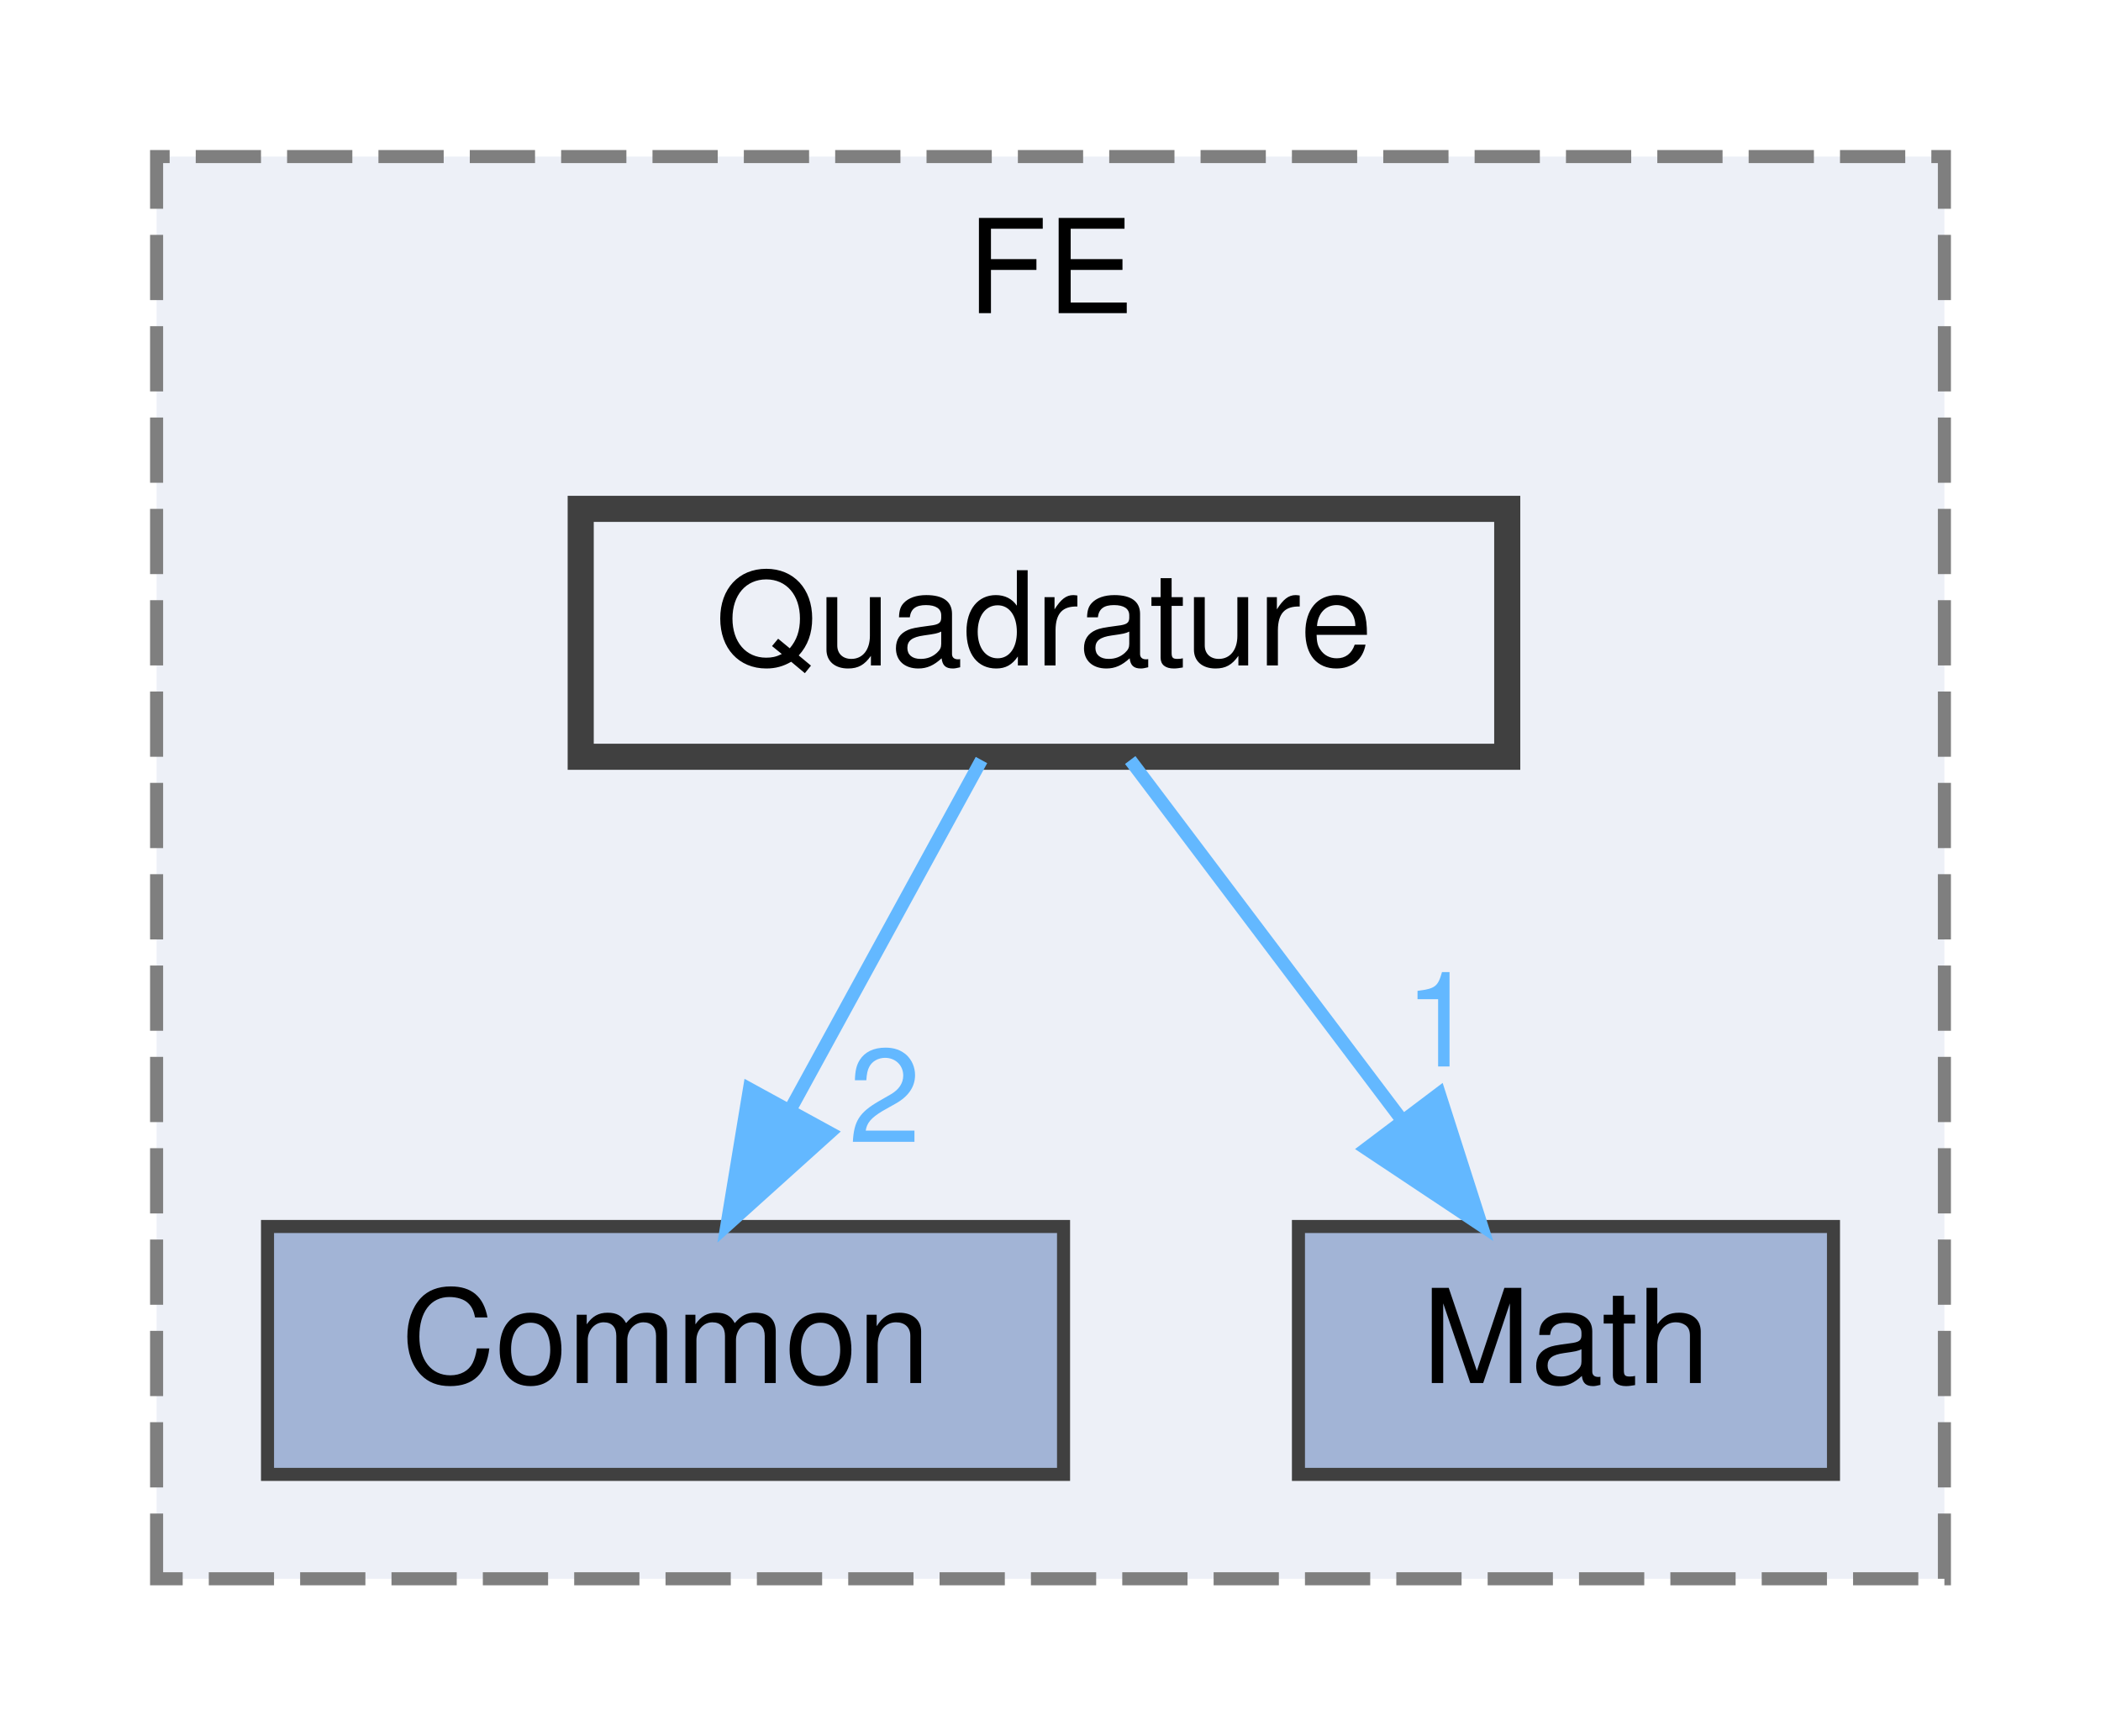
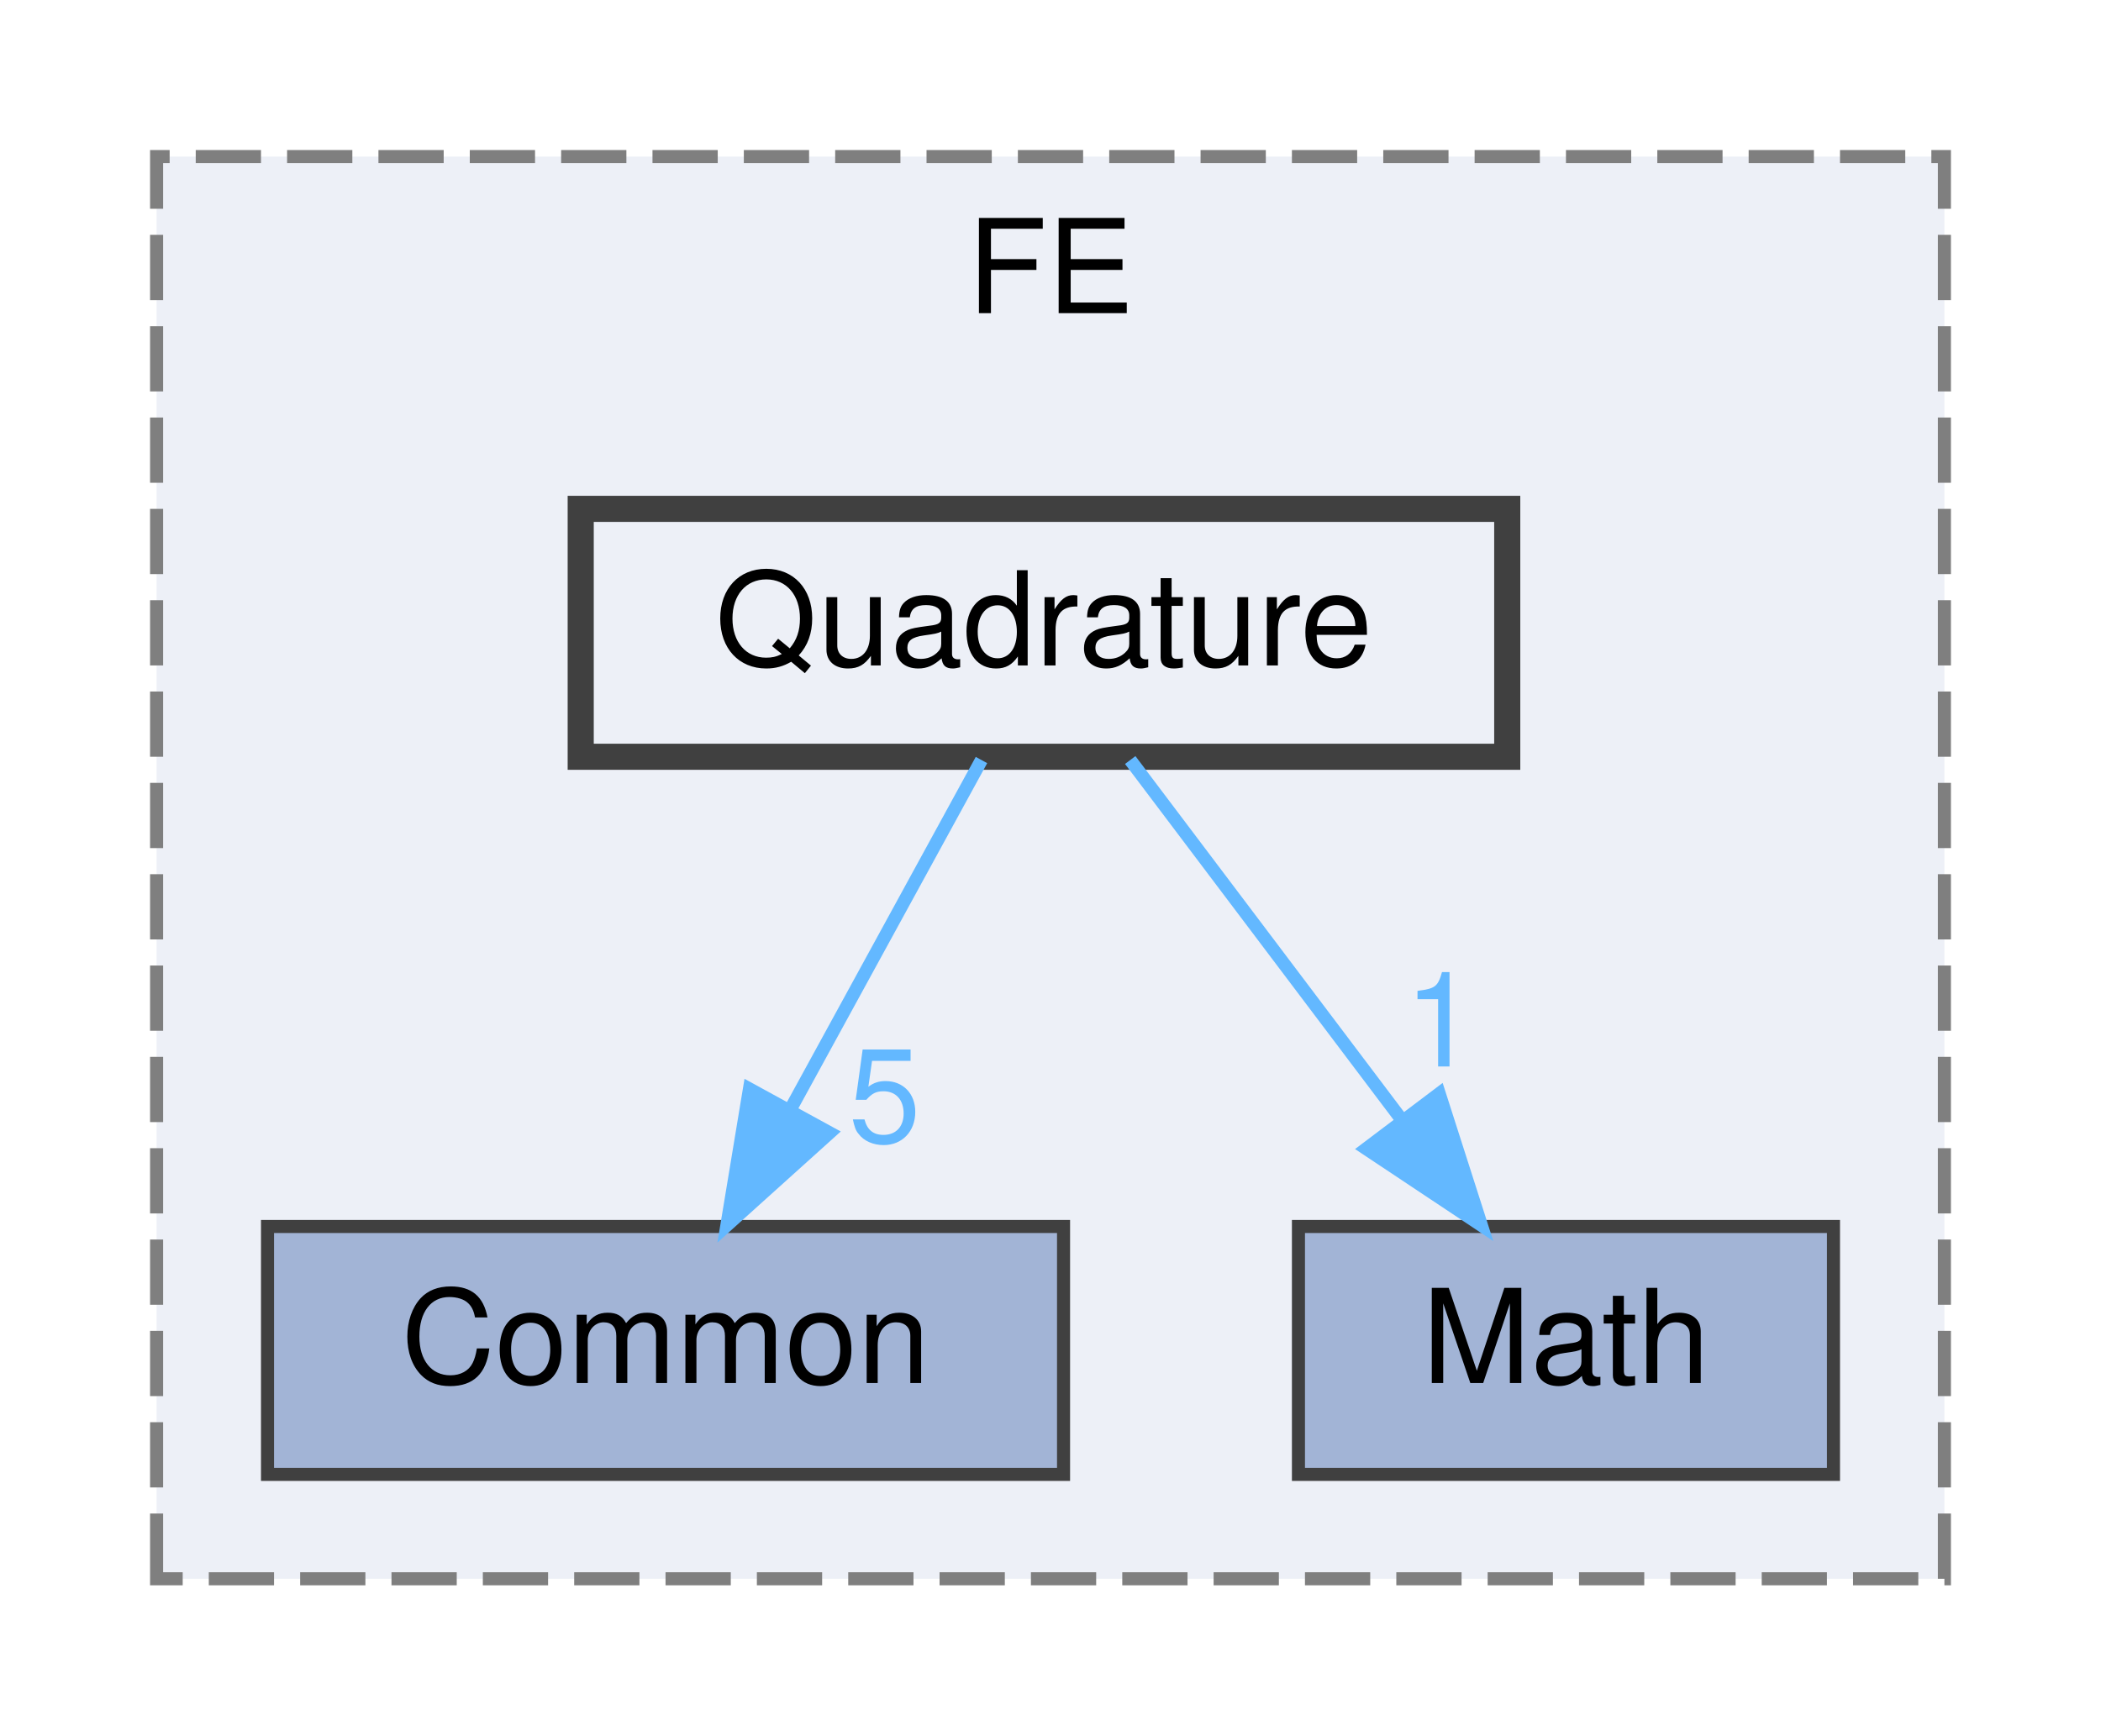
<svg xmlns="http://www.w3.org/2000/svg" xmlns:xlink="http://www.w3.org/1999/xlink" width="161pt" height="133pt" viewBox="0.00 0.00 161.00 133.00">
  <g id="graph0" class="graph" transform="scale(1 1) rotate(0) translate(4 129)">
    <g id="clust1" class="cluster">
      <g id="a_clust1">
        <a xlink:href="dir_edb35bb30936176f05c4bb64c6d7790d.html" target="_top" xlink:title="FE">
          <polygon fill="#edf0f7" stroke="#7f7f7f" stroke-dasharray="5,2" points="8,-8 8,-117 145,-117 145,-8 8,-8" />
          <text text-anchor="middle" x="76.5" y="-105" font-family="Helvetica,sans-Serif" font-size="10.00">FE</text>
        </a>
      </g>
    </g>
    <g id="node1" class="node">
      <g id="a_node1">
        <a xlink:href="dir_96df3096849ba2100b519ff41bd318ab.html" target="_top" xlink:title="Common">
          <polygon fill="#a2b4d6" stroke="#404040" points="77.5,-35 16.5,-35 16.5,-16 77.5,-16 77.5,-35" />
          <text text-anchor="middle" x="47" y="-23" font-family="Helvetica,sans-Serif" font-size="10.00">Common</text>
        </a>
      </g>
    </g>
    <g id="node2" class="node">
      <g id="a_node2">
        <a xlink:href="dir_b7fda2faaa39b4870652831d75e88b3c.html" target="_top" xlink:title="Math">
          <polygon fill="#a2b4d6" stroke="#404040" points="136.5,-35 95.5,-35 95.5,-16 136.5,-16 136.5,-35" />
          <text text-anchor="middle" x="116" y="-23" font-family="Helvetica,sans-Serif" font-size="10.00">Math</text>
        </a>
      </g>
    </g>
    <g id="node3" class="node">
      <g id="a_node3">
        <a xlink:href="dir_6fee97e99cfc2609ac420813257e7f71.html" target="_top" xlink:title="Quadrature">
          <polygon fill="#edf0f7" stroke="#404040" stroke-width="2" points="111.5,-90 40.5,-90 40.5,-71 111.5,-71 111.5,-90" />
          <text text-anchor="middle" x="76" y="-78" font-family="Helvetica,sans-Serif" font-size="10.00">Quadrature</text>
        </a>
      </g>
    </g>
    <g id="edge1" class="edge">
      <g id="a_edge1">
-         <a xlink:href="dir_000017_000005.html" target="_top">
+         <a xlink:href="dir_000018_000005.html" target="_top">
          <path fill="none" stroke="#63b8ff" d="M71.21,-70.75C67.24,-63.49 61.47,-52.95 56.57,-43.98" />
          <polygon fill="#63b8ff" stroke="#63b8ff" points="59.57,-42.18 51.7,-35.09 53.43,-45.54 59.57,-42.18" />
        </a>
      </g>
      <g id="a_edge1-headlabel">
-         <a xlink:href="dir_000017_000005.html" target="_top" xlink:title="2">
-           <text text-anchor="middle" x="63.79" y="-41.47" font-family="Helvetica,sans-Serif" font-size="10.00" fill="#63b8ff">2</text>
+         <a xlink:href="dir_000018_000005.html" target="_top" xlink:title="5">
+           <text text-anchor="middle" x="63.79" y="-41.47" font-family="Helvetica,sans-Serif" font-size="10.00" fill="#63b8ff">5</text>
        </a>
      </g>
    </g>
    <g id="edge2" class="edge">
      <g id="a_edge2">
-         <a xlink:href="dir_000017_000015.html" target="_top">
+         <a xlink:href="dir_000018_000016.html" target="_top">
          <path fill="none" stroke="#63b8ff" d="M82.61,-70.75C88.26,-63.26 96.54,-52.28 103.45,-43.13" />
          <polygon fill="#63b8ff" stroke="#63b8ff" points="106.29,-45.18 109.52,-35.09 100.7,-40.96 106.29,-45.18" />
        </a>
      </g>
      <g id="a_edge2-headlabel">
-         <a xlink:href="dir_000017_000015.html" target="_top" xlink:title="1">
+         <a xlink:href="dir_000018_000016.html" target="_top" xlink:title="1">
          <text text-anchor="middle" x="106.39" y="-47.26" font-family="Helvetica,sans-Serif" font-size="10.00" fill="#63b8ff">1</text>
        </a>
      </g>
    </g>
  </g>
</svg>
